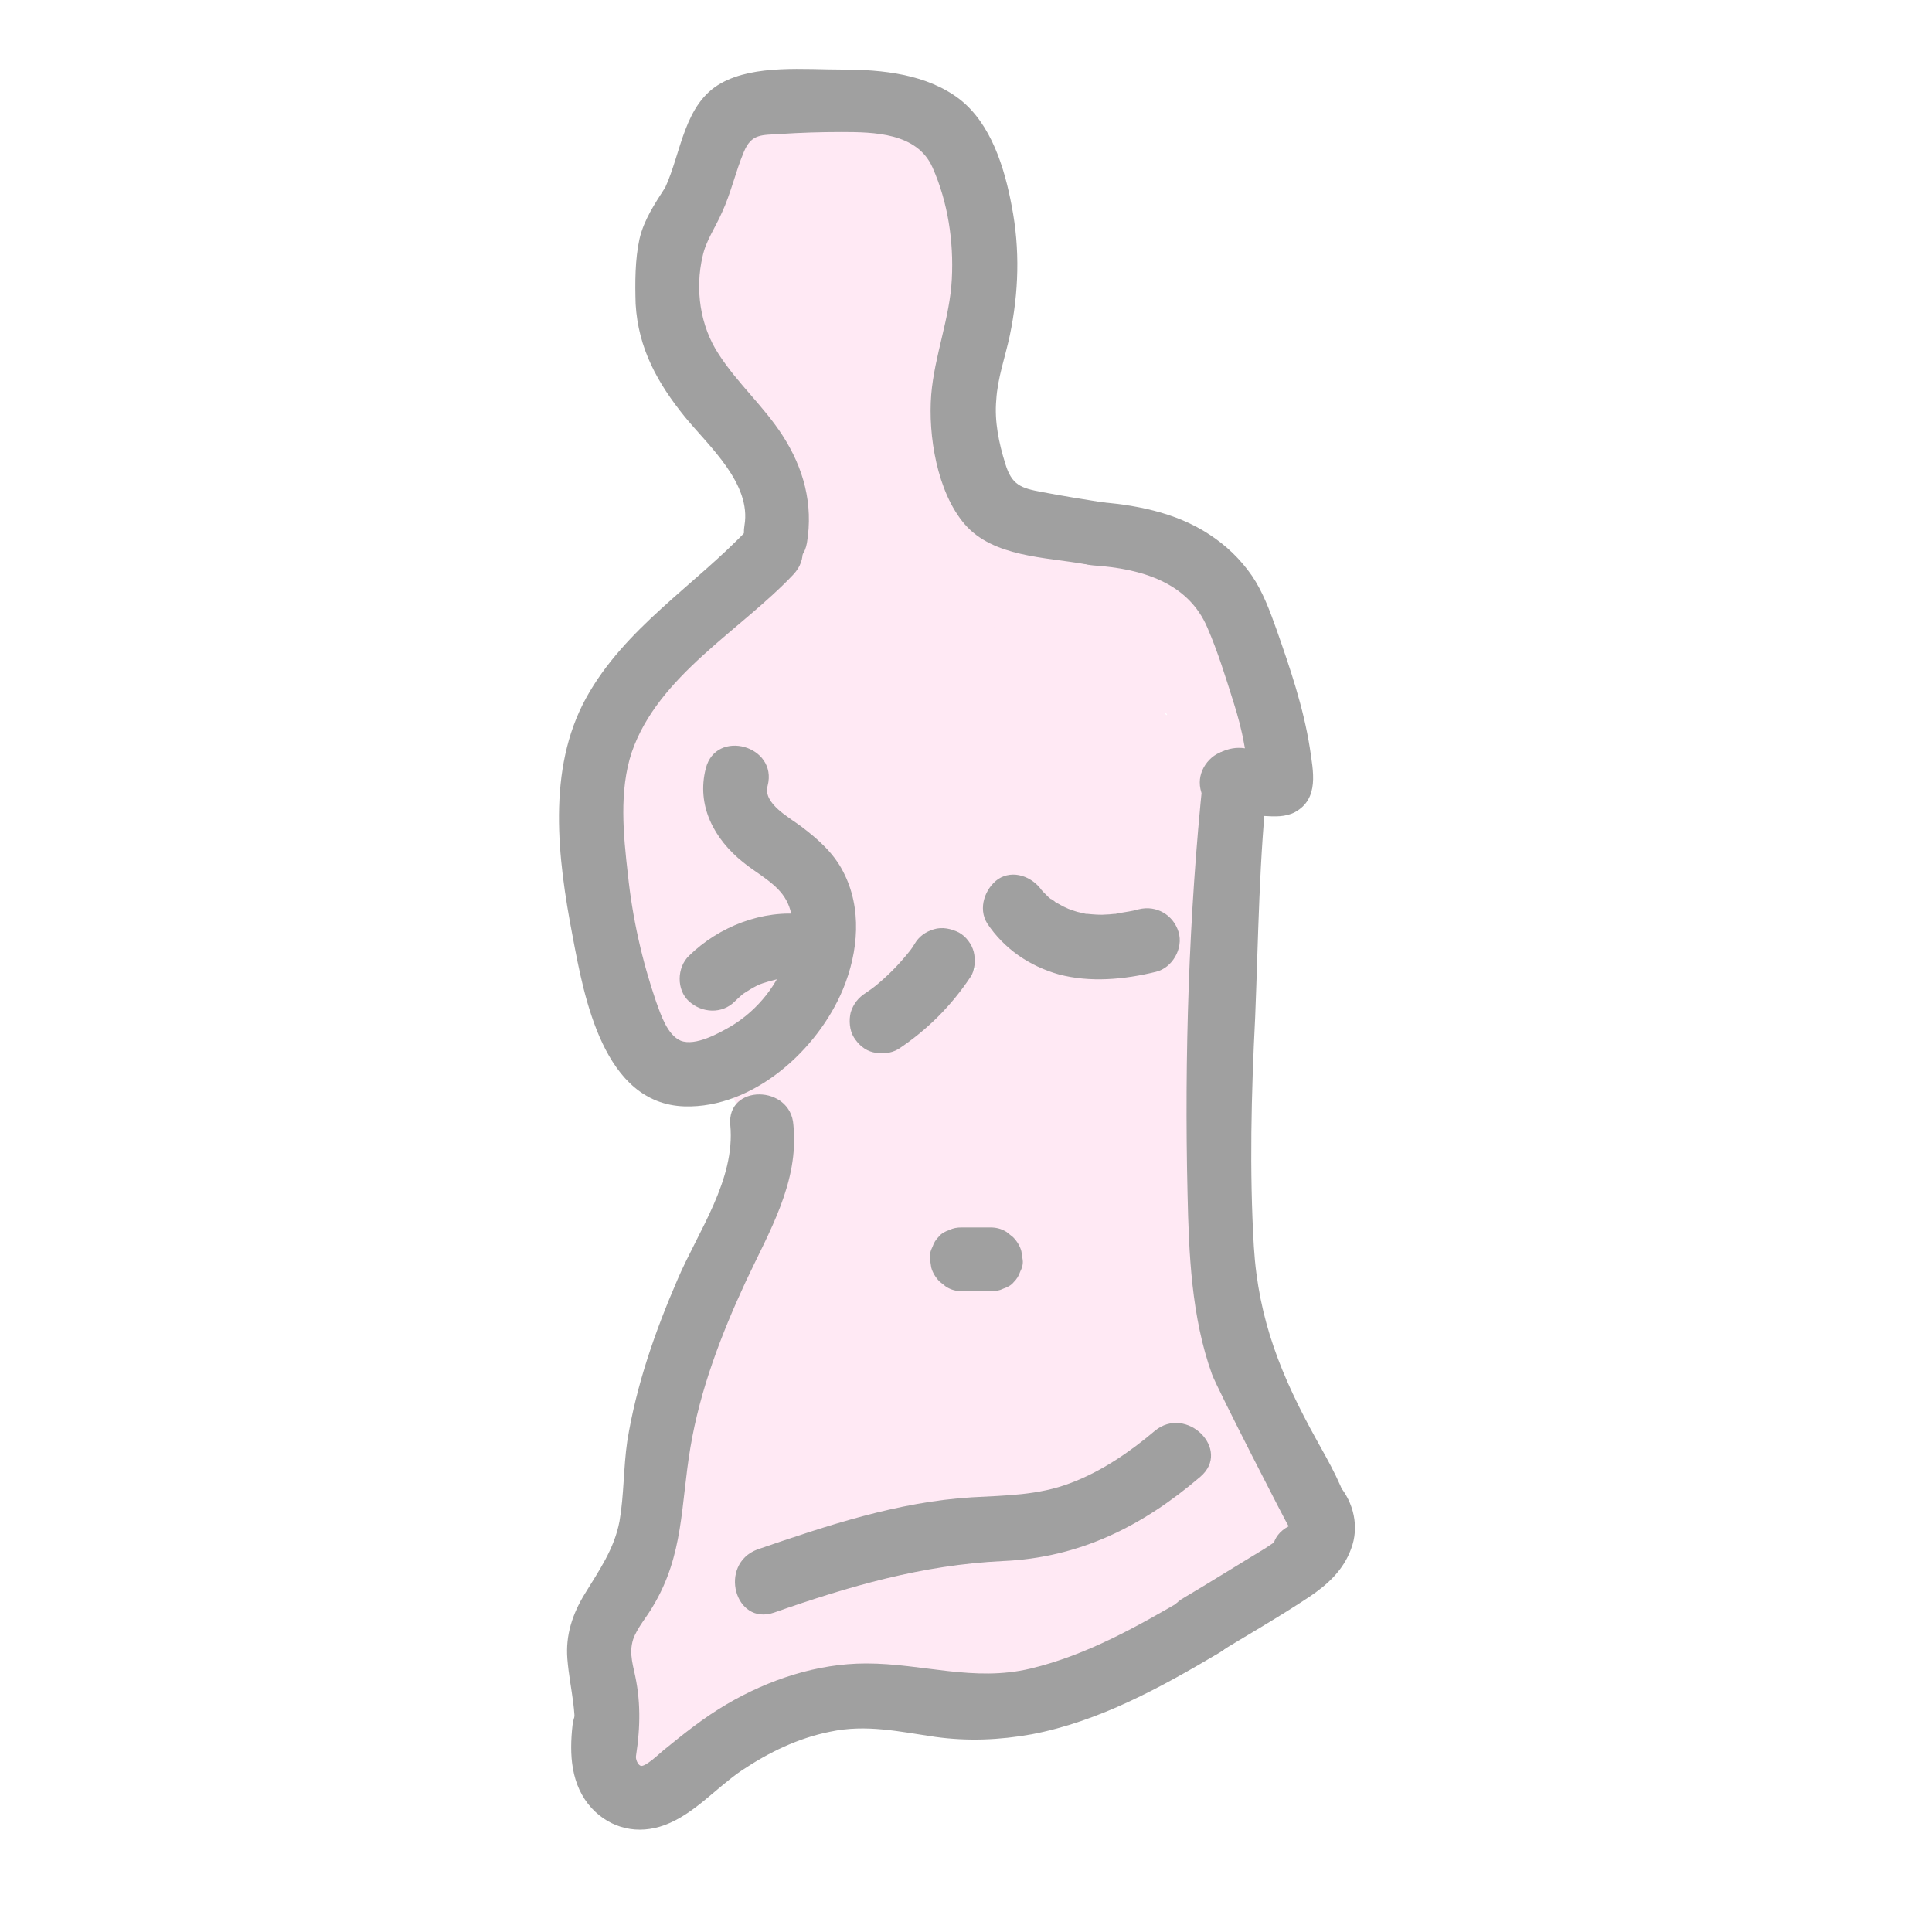
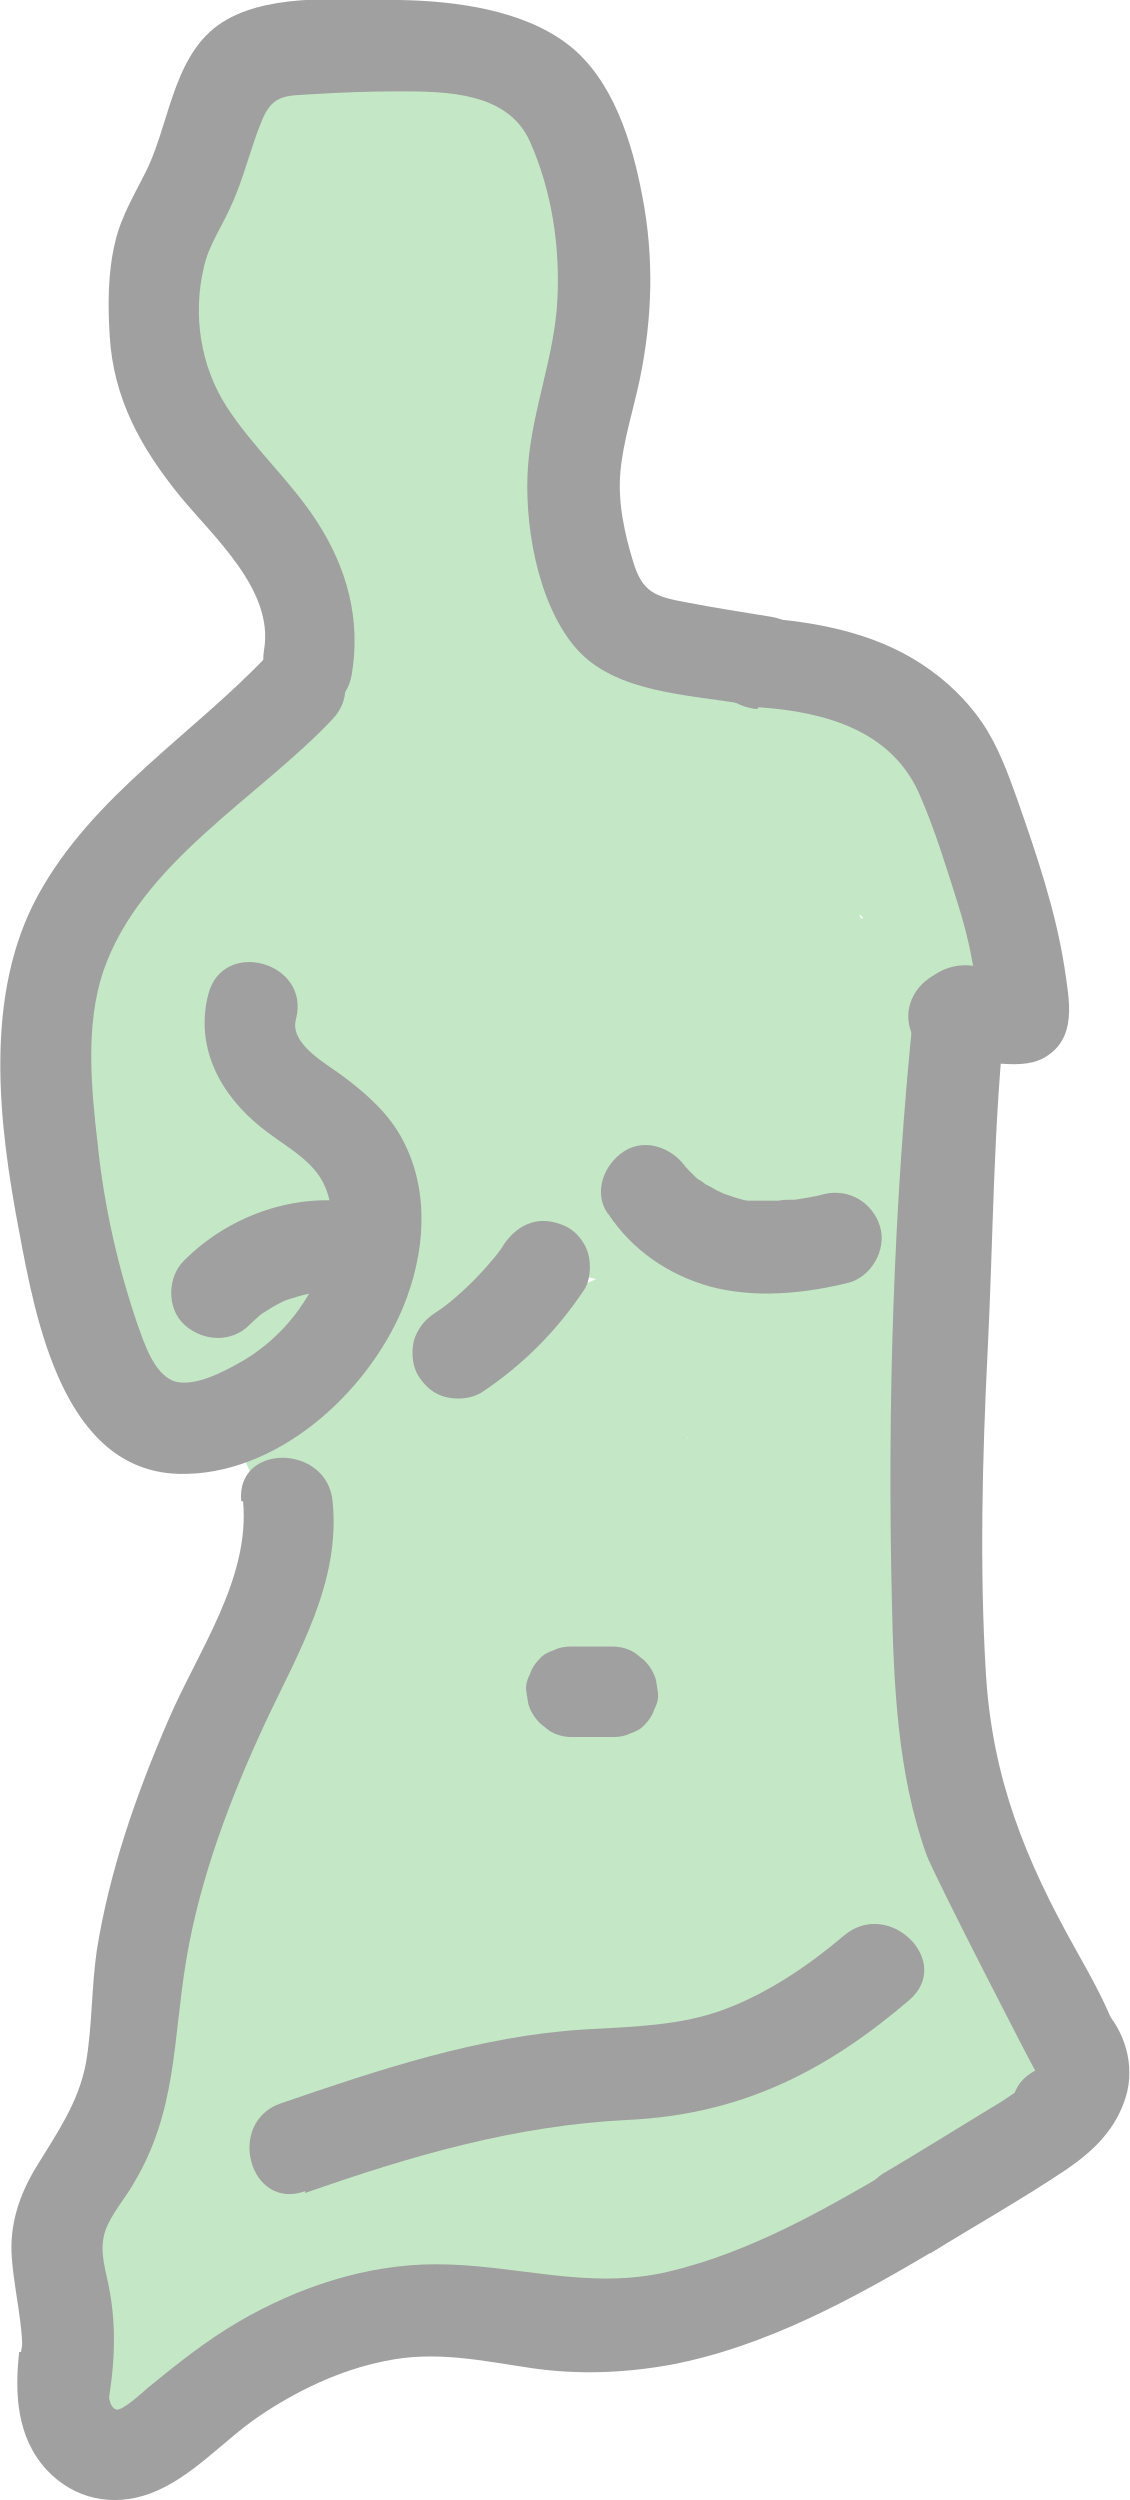
- <svg xmlns="http://www.w3.org/2000/svg" version="1.1" id="Layer_1" x="0px" y="0px" width="30px" height="30px" viewBox="0 0 30 30" style="enable-background:new 0 0 30 30;" xml:space="preserve">
-   <style type="text/css">
- 	.st0{fill:#FFE9F4;}
- 	.st1{fill:#A0A0A0;}
- </style>
+ <svg xmlns="http://www.w3.org/2000/svg" width="12.36" height="27.36" viewBox="0 0 12.36 27.36">
  <g id="Layer_3">
-     <path class="st0" d="M12.4,1.95c-0.45-0.09-0.87,0.13-1.09,0.54c-0.17,0.32-0.26,0.7-0.36,1.04c-0.1,0.34-0.19,0.69-0.25,1.04   c-0.04,0.23-0.06,0.45,0,0.68c0.05,0.21,0.16,0.39,0.29,0.56c0.16,0.21,0.54,0.18,0.71,0c0.2-0.22,0.17-0.49,0-0.71   c0.07,0.09-0.05-0.14-0.01-0.03c0-0.01-0.04-0.16-0.02-0.05c-0.03-0.14,0-0.2,0.03-0.34c0.05-0.26,0.12-0.53,0.19-0.79   s0.15-0.52,0.23-0.77c0.02-0.04,0.03-0.09,0.05-0.13c-0.03,0.09,0.04-0.07,0.05-0.09c-0.05,0.08,0.04-0.07-0.02,0.01   c0.05-0.03,0.05-0.03,0.01-0.01c-0.03,0.01-0.06,0.01-0.08,0c0.26,0.05,0.55-0.07,0.62-0.35C12.81,2.32,12.68,2.01,12.4,1.95   L12.4,1.95L12.4,1.95z" />
-     <path class="st0" d="M12.7,2.96C13.07,3,13.43,2.95,13.8,2.97c0.18,0.01,0.39,0.07,0.51,0.21c-0.05-0.06,0.04,0.08,0.03,0.06   c0.01,0.03,0.02,0.1,0.02,0.11c0.01,0.17,0,0.26-0.03,0.42c-0.06,0.34-0.15,0.68-0.24,1.02c-0.05,0.16-0.1,0.32-0.15,0.48   c-0.03,0.08-0.05,0.17-0.09,0.24c0.02-0.04-0.01,0.02-0.02,0.03c0.01-0.01,0.02-0.03,0.04-0.04c0.05-0.01-0.12,0.02-0.08,0.01   c-0.09,0.02-0.19,0.02-0.28,0.03c-0.19,0.02-0.38,0.03-0.56,0.04S12.56,5.6,12.38,5.6c-0.06,0-0.2-0.03-0.26-0.01l0.14,0.11   c0.11,0.13,0.16,0.16,0.13,0.08c-0.01-0.04-0.01-0.03,0,0.01l0-0.06c0-0.31-0.01-0.62,0.01-0.93c0.02-0.18,0.03-0.26,0.06-0.44   c0.03-0.17,0.08-0.33,0.13-0.5c0.08-0.24,0.25-0.57,0.42-0.76l-0.85-0.35c-0.04,0.5-0.12,1-0.23,1.49   c-0.12,0.54-0.27,1.05-0.02,1.57c0.16,0.32,0.71,0.33,0.86,0C13,5.34,13.13,4.83,13.3,4.33c0.13-0.38,0.31-0.73,0.62-1.01   l-0.84-0.49c-0.08,0.54-0.3,1.04-0.46,1.56c-0.15,0.51-0.39,1.39,0.18,1.72c0.24,0.14,0.53,0.04,0.68-0.18   c0.6-0.89,1.03-1.9,1.27-2.95l-0.98-0.13c-0.1,0.94-0.29,1.87-0.55,2.78c-0.07,0.26,0.09,0.54,0.35,0.62   c0.26,0.07,0.54-0.09,0.62-0.35c0.29-1,0.48-2.02,0.58-3.05c0.03-0.24-0.21-0.46-0.43-0.49c-0.23-0.03-0.49,0.11-0.55,0.36   c-0.22,0.98-0.61,1.88-1.17,2.71l0.68-0.18c0.08,0.04,0.12,0.1,0.14,0.18c0.01,0.04,0.01,0.03,0-0.04c0-0.05,0-0.1,0.01-0.15   c0.01-0.09,0.02-0.15,0.04-0.26c0.05-0.21,0.11-0.41,0.18-0.62c0.14-0.42,0.3-0.83,0.37-1.27c0.03-0.22-0.02-0.44-0.23-0.56   c-0.2-0.12-0.44-0.07-0.61,0.08c-0.39,0.34-0.63,0.8-0.82,1.28c-0.18,0.47-0.28,0.96-0.49,1.42h0.86c0.02,0.05-0.02-0.09-0.01-0.02   c-0.01-0.04,0-0.08,0-0.12c0-0.11,0.01-0.13,0.04-0.25c0.05-0.23,0.11-0.45,0.15-0.68c0.1-0.49,0.16-0.99,0.21-1.49   c0.04-0.42-0.58-0.68-0.85-0.35c-0.55,0.66-0.8,1.45-0.89,2.29c-0.04,0.38-0.05,0.77-0.02,1.15c0.03,0.27,0.13,0.53,0.38,0.66   c0.22,0.12,0.5,0.1,0.74,0.1c0.49,0,0.99-0.03,1.47-0.11c0.22-0.03,0.42-0.11,0.58-0.28c0.18-0.19,0.26-0.44,0.34-0.68   c0.14-0.43,0.26-0.86,0.36-1.3c0.09-0.43,0.18-0.9,0.03-1.32c-0.17-0.46-0.58-0.77-1.05-0.88c-0.51-0.12-1.03-0.01-1.54-0.07   c-0.27-0.03-0.5,0.25-0.5,0.5C12.2,2.75,12.43,2.93,12.7,2.96L12.7,2.96L12.7,2.96z" />
-     <path class="st0" d="M12.31,7.76c0.53,0.21,1.12,0.55,1.71,0.44c0.7-0.13,1.23-0.85,0.98-1.56c-0.17-0.47-0.59-0.79-1.1-0.72   c-0.44,0.07-0.93,0.48-0.87,0.98c0.08,0.68,0.14,1.49,0.48,2.1c0.34,0.6,0.97,0.88,1.59,1.09c0.57,0.19,1.17,0.3,1.76,0.45   c0.26,0.07,0.54,0.14,0.79,0.25c0.07,0.03,0.5,0.28,0.47,0.31c-0.03,0.03-0.06-0.15-0.05-0.13c0.02-0.09,0.02-0.09,0-0.02   c-0.04,0.12,0,0.07,0.1-0.15c0.1-0.1,0.22-0.13,0.34-0.11l-0.13-0.03c-0.13-0.05-0.28-0.08-0.41-0.13   c-0.56-0.2-1.08-0.53-1.58-0.85c-0.51-0.33-1.01-0.69-1.5-1.04c-0.42-0.3-0.76-0.61-0.9-1.11c-0.28-1-1.6-0.89-1.93,0   c-0.22,0.61-0.46,1.22-0.82,1.77c-0.3,0.46-0.72,0.86-1.04,1.32c-0.37,0.54-0.57,1.17-0.57,1.83c0,0.66,0.22,1.3,0.2,1.97   c-0.02,0.54,0.47,1,1,1c0.56,0,0.98-0.46,1-1c0.02-0.62-0.16-1.21-0.19-1.83c-0.03-0.48,0.14-0.79,0.44-1.15   c0.4-0.49,0.81-0.95,1.11-1.51c0.32-0.59,0.56-1.24,0.79-1.87h-1.93c0.44,1.6,2,2.51,3.32,3.35c1.08,0.7,3.14,2,4.25,0.73   c0.52-0.6,0.55-1.5,0.12-2.16c-0.43-0.65-1.16-0.99-1.88-1.22c-0.69-0.23-1.42-0.33-2.11-0.54c-0.15-0.05-0.45-0.12-0.53-0.22   c-0.09-0.12-0.1-0.43-0.13-0.58c-0.03-0.17-0.06-0.33-0.08-0.5l-1.96,0.27l0.03,0.09V6.72l-0.02,0.09l0.26-0.44l0.05-0.02l0.5-0.14   c-0.26,0.02-0.77-0.28-1.05-0.39c-0.5-0.2-1.1,0.22-1.23,0.7C11.45,7.09,11.8,7.56,12.31,7.76L12.31,7.76L12.31,7.76z" />
-     <path class="st0" d="M9.53,13.56c0.05,0.39,0.1,0.78,0.21,1.16c0.05,0.16,0.1,0.31,0.16,0.47c0.05,0.12,0.1,0.25,0.15,0.37   c0.06,0.14,0.07,0.17,0.04,0.09v-0.53l-0.01,0.07l0.7-0.7l-0.04,0.01l0.77,0.1l-0.04-0.03l0.46,1.13l0.01-0.03l-0.7,0.7   c1.11-0.22,1.52-1.3,1.79-2.26c0.23-0.83,0.45-1.75,0.99-2.42c0.08-0.1,0.24-0.24,0.33-0.34c0.07-0.08,0.11-0.03,0.05-0.06   c-0.13-0.04-0.18-0.04-0.16,0.02c0.01,0.05,0.05,0.07,0.12,0.08c0.14,0.15,0.39,0.26,0.55,0.38c0.17,0.12,0.33,0.24,0.49,0.37   c0.76,0.6,1.45,1.27,2.09,1.98l-0.26-0.97c-0.06,0.26-0.09,0.53-0.19,0.78l0.26-0.44l0.05-0.03l0.5-0.14c0,0,0.08,0.02,0.09,0.03   c-0.04-0.06-0.21-0.13-0.28-0.17c-0.15-0.09-0.29-0.19-0.44-0.29c-0.29-0.2-0.57-0.41-0.84-0.63c-0.58-0.49-1.12-1.03-1.61-1.61   c-0.53-0.63-1.43-0.19-1.67,0.44c-0.54,1.42-0.87,2.88-1.04,4.38c-0.04,0.39,0.34,0.9,0.73,0.96c0.53,0.09,0.97-0.02,1.36-0.41   c0.21-0.21,0.43-0.54,0.54-0.67c0.09-0.11,0.18-0.22,0.28-0.31c-0.11,0.09,0.23-0.06,0.07-0.04c-0.08,0.01,0.12,0.03,0.17,0.05   c0.11,0.04,0.14,0.06,0.25,0.12c0.26,0.14,0.39,0.24,0.59,0.44c0.23,0.23,0.31,0.45,0.55,0.7c0.37,0.39,0.98,0.46,1.45,0.19   c0.45-0.27,0.58-0.73,0.64-1.21c0.06-0.54-0.5-1-1-1c-0.59,0-0.94,0.46-1,1l0.15-0.36l0.44-0.26l-0.09,0.03h0.53l-0.09-0.02   l0.44,0.26c0.19,0.17-0.06-0.09-0.11-0.15c-0.11-0.15-0.22-0.29-0.34-0.43c-0.16-0.18-0.33-0.33-0.51-0.48   c-0.51-0.4-1.09-0.74-1.74-0.84c-0.67-0.1-1.28,0.11-1.78,0.56c-0.17,0.15-0.32,0.33-0.46,0.51c0.16-0.2-0.33,0.43-0.2,0.26   c-0.04,0.06-0.09,0.11-0.14,0.17c-0.12,0.11-0.09,0.11,0.09-0.01h0.53l-0.1-0.02l0.73,0.96c0.15-1.32,0.49-2.62,0.97-3.85   l-1.67,0.44c0.86,1.01,1.86,1.89,2.96,2.63c0.63,0.42,1.37,0.9,2.13,0.45c0.36-0.22,0.52-0.61,0.61-1.01   c0.05-0.22,0.13-0.48,0.13-0.71c0-0.33-0.18-0.57-0.38-0.81c-0.88-1-1.92-1.88-3.01-2.64c-0.7-0.49-1.45-0.9-2.29-0.46   c-0.58,0.31-1.06,0.87-1.41,1.42c-0.41,0.64-0.67,1.39-0.88,2.12c-0.1,0.35-0.18,0.7-0.29,1.04c-0.03,0.11-0.09,0.25-0.14,0.32   c0.04-0.06-0.07,0.07-0.07,0.06c0.07-0.04,0.1-0.05-0.04-0.02c-0.32,0.06-0.64,0.38-0.7,0.7L10,15.17   c-0.09,0.47,0.07,0.86,0.46,1.13c0.25,0.17,0.57,0.19,0.85,0.11c0.32-0.09,0.63-0.36,0.7-0.7c0.15-0.73-0.39-1.43-0.48-2.16   c-0.06-0.54-0.41-1-1-1C10.04,12.56,9.46,13.02,9.53,13.56L9.53,13.56L9.53,13.56z" />
-     <path class="st0" d="M12.03,17.62c1.3,0.29,2.5-0.09,3.68-0.63c0.06-0.03,0.57-0.24,0.57-0.27c0.01,0.18-0.39-0.14-0.07,0.05   c0.07,0.04,0.15,0.07,0.22,0.11c0.33,0.17,0.61,0.33,0.64,0.62c0.05,0.52-0.19,1.11-0.25,1.62c-0.08,0.59-0.1,1.17-0.07,1.77   c0.03,0.63,0.11,1.25,0.22,1.87c0,0.02,0.08,0.56,0.09,0.56c0,0,0.28-0.25,0.17-0.16c-0.06,0.05-0.02-0.04,0.06,0.03   c0.1,0.08-0.11-0.08-0.09-0.05c-0.11-0.14-0.17-0.3-0.22-0.47c-0.16-0.56-0.15-1.17-0.09-1.74c0.12-1.12,0.51-2.19,0.75-3.29   c0.11-0.52,0.23-1.06,0.06-1.59c-0.24-0.71-0.96-1.07-1.68-0.89c-0.58,0.14-0.94,0.62-1.38,0.98c-0.37,0.3-0.87,0.23-1.32,0.36   c-0.63,0.19-1.17,0.64-1.35,1.29c-0.18,0.63-0.23,1.34-0.34,1.99c-0.24,1.41-0.5,2.81-0.78,4.21c-0.1,0.53,0.15,1.08,0.7,1.23   c0.49,0.14,1.12-0.17,1.23-0.7c0.36-1.81,0.69-3.63,0.99-5.45c0.03-0.2,0.09-0.42,0.1-0.62l0.03-0.12l-0.09,0.14   c0,0.04-0.01-0.03,0.07-0.04c0.19-0.02,0.65-0.09,0.93-0.16c0.46-0.11,0.85-0.36,1.2-0.67c0.21-0.18,0.41-0.49,0.68-0.52h-0.53   l-0.35-0.4L15.8,16.6c0,0-0.01,0.18,0.01,0.04c-0.03,0.23-0.09,0.47-0.15,0.7c-0.11,0.46-0.23,0.92-0.35,1.38   c-0.23,0.9-0.43,1.83-0.46,2.76c-0.02,0.89,0.1,1.92,0.61,2.67c0.49,0.74,1.39,1.2,2.28,0.95c0.92-0.26,1.39-1.11,1.29-2.04   c-0.1-0.92-0.3-1.8-0.3-2.74c0-0.42,0.02-0.84,0.1-1.25c0.09-0.47,0.22-0.94,0.24-1.43c0.03-0.95-0.47-1.7-1.22-2.23   c-0.34-0.24-0.75-0.45-1.15-0.58c-0.58-0.19-1.07-0.01-1.59,0.24c-0.77,0.37-1.67,0.83-2.55,0.63c-0.53-0.12-1.08,0.16-1.23,0.7   C11.2,16.89,11.51,17.5,12.03,17.62L12.03,17.62L12.03,17.62z" />
-     <path class="st0" d="M11.39,20.07c-0.65,2.09-1.31,4.18-1.96,6.27c-0.23,0.74,0.52,1.42,1.23,1.23c0.33-0.09,0.6-0.25,0.85-0.48   c0.38-0.36,0.39-1.06,0-1.41c-0.41-0.38-1.01-0.38-1.41,0c0.04-0.04,0.24-0.09,0.04-0.03l1.23,1.23c0.66-2.09,1.31-4.18,1.96-6.27   c0.16-0.5-0.18-1.11-0.7-1.23C12.07,19.25,11.55,19.53,11.39,20.07L11.39,20.07L11.39,20.07z" />
-     <path class="st0" d="M11.88,26.83c0.83-0.22,1.61-0.6,2.42-0.86c0.34-0.11,0.69-0.21,1.04-0.24c0.19-0.01,0.4-0.02,0.59,0.01   c-0.06-0.01,0.15,0.03,0.12,0.03c0.06,0.01,0.13,0.03,0.19,0.05c0.13,0.05,0.09,0.02-0.12-0.09l-0.29-0.71l0.01,0.07l0.29-0.71   l-0.06,0.07l0.44-0.26c-0.65,0.17-1.36,0.2-2.02,0.29l0.53,1.93c0.68-0.26,1.37-0.49,2.06-0.69c0.65-0.19,1.34-0.29,1.97-0.54   c0.85-0.34,1.27-1.14,1.09-2.04c-0.14-0.68-0.59-1.27-1.02-1.8c-0.88-1.08-1.92-2.03-2.96-2.95c-0.56-0.5-1.23-1.32-2.07-1.11   c-0.89,0.22-1.01,1.18-1.19,1.94c-0.39,1.64-0.64,3.32-0.76,5c-0.05,0.72,0.9,1.29,1.5,0.86c0.94-0.67,1.41-1.88,1.85-2.92   c0.23-0.54,0.44-1.09,0.57-1.67c0.15-0.68,0.08-1.68-0.8-1.81c-0.7-0.1-1.18,0.27-1.27,0.96c-0.2,1.57-0.22,3.15-0.07,4.72   c0.05,0.54,0.42,1,1,1c0.5,0,1.05-0.46,1-1c-0.15-1.57-0.12-3.15,0.07-4.72l-1.27,0.96l0.07,0.01l-0.44-0.26l0.05,0.05l-0.26-0.44   c-0.01-0.02,0-0.12,0.01-0.15c-0.04,0.06-0.04,0.2-0.06,0.27c-0.05,0.2-0.1,0.4-0.17,0.59c-0.11,0.33-0.24,0.65-0.39,0.97   c-0.16,0.33-0.32,0.66-0.49,0.99c-0.09,0.17-0.17,0.33-0.27,0.49c-0.06,0.09-0.12,0.19-0.16,0.21l1.5,0.86   c0.06-0.93,0.17-1.85,0.33-2.76c0.08-0.45,0.17-0.9,0.27-1.35c0.05-0.24,0.11-0.47,0.17-0.71c0.03-0.12,0.06-0.23,0.09-0.35   l0.04-0.14c0.07-0.22,0.04-0.19-0.09,0.08l-0.44,0.26l0.1-0.03h-0.53c-0.15-0.12-0.17-0.13-0.08-0.05   c0.04,0.03,0.07,0.06,0.11,0.09c0.09,0.08,0.18,0.15,0.26,0.23c0.18,0.16,0.35,0.31,0.53,0.47c0.37,0.33,0.73,0.66,1.09,1   c0.64,0.62,1.32,1.25,1.84,1.98c0.12,0.17,0.24,0.36,0.34,0.55c-0.04-0.09,0.06,0.14,0.02,0.06c0-0.06,0-0.03,0,0.09l0.05-0.2   c0.05-0.09,0.23-0.12,0.12-0.12c-0.09,0-0.19,0.05-0.27,0.07c-0.23,0.06-0.47,0.11-0.7,0.18c-0.98,0.26-1.95,0.57-2.9,0.93   c-0.51,0.19-0.85,0.68-0.7,1.23c0.16,0.58,0.69,0.77,1.23,0.7c0.42-0.06,0.84-0.11,1.26-0.17c0.47-0.06,0.92-0.07,1.27-0.44   c0.46-0.48,0.34-1.24-0.17-1.62C17,23.88,16.47,23.79,16,23.74c-1.66-0.18-3.1,0.75-4.65,1.16C10.11,25.24,10.64,27.17,11.88,26.83   L11.88,26.83L11.88,26.83z" />
+     <path d="m3.72.91c-.45-.09-.87.13-1.09.54-.17.32-.26.7-.36,1.04s-.19.69-.25,1.04c-.04.23-.06.45,0,.68.05.21.16.39.29.56.16.21.54.18.71,0,.2-.22.17-.49,0-.71.07.09-.05-.14-.01-.03,0,0-.04-.16-.02-.05-.03-.14,0-.2.03-.34.05-.26.12-.53.19-.79s.15-.52.23-.77c.02-.04.03-.09.05-.13-.03.09.04-.07.05-.09-.05.08.04-.07-.02.01.05-.03.05-.03,0,0-.03,0-.06,0-.08,0,.26.05.55-.07.62-.35.06-.25-.07-.56-.35-.62h0Z" fill="#c4e8c6" />
+     <path d="m4.02,1.91c.37.04.74-.01,1.11.01.18.01.39.07.51.21-.05-.06.04.08.03.06.01.03.02.1.02.11.01.17,0,.26-.03.42-.06.34-.15.68-.24,1.02-.05.16-.1.32-.15.48-.03.08-.05.17-.09.24.02-.04,0,.02-.02.03.01-.01.02-.03.04-.04.05-.01-.12.02-.08.01-.09.02-.19.02-.28.03-.19.02-.38.03-.56.04s-.38,0-.57,0c-.06,0-.2-.03-.26,0l.14.11c.11.13.16.16.13.08,0-.04,0-.03,0,.01v-.06c0-.31-.02-.62,0-.93.02-.18.03-.26.06-.44.03-.17.08-.33.13-.5.08-.24.25-.57.42-.76l-.85-.35c-.04.5-.12,1-.23,1.49-.12.54-.27,1.05-.02,1.57.16.32.71.33.86,0,.22-.48.35-.99.53-1.49.13-.38.31-.73.62-1.01l-.84-.49c-.08.54-.3,1.04-.46,1.56s-.39,1.39.18,1.72c.24.14.53.04.68-.18.6-.89,1.03-1.9,1.27-2.95l-.98-.13c-.1.94-.29,1.87-.55,2.78-.07.26.09.54.35.62s.54-.09.62-.35c.29-1,.48-2.02.58-3.05.03-.24-.21-.46-.43-.49s-.49.11-.55.36c-.22.98-.61,1.88-1.17,2.71l.68-.18c.08.04.12.1.14.18,0,.04,0,.03,0-.04,0-.05,0-.1,0-.15,0-.09.02-.15.04-.26.05-.21.11-.41.18-.62.14-.42.3-.83.37-1.27.03-.22-.02-.44-.23-.56s-.44-.07-.61.08c-.39.34-.63.8-.82,1.28s-.28.96-.49,1.42h.86s-.02-.09-.01-.02c0-.04,0-.08,0-.12,0-.11.01-.13.04-.25.05-.23.11-.45.15-.68.1-.49.16-.99.21-1.49.04-.42-.58-.68-.85-.35-.55.66-.8,1.45-.89,2.29-.04.38-.05.77-.02,1.15.03.27.13.53.38.66.22.12.5.1.74.1.49,0,.99-.03,1.47-.11.22-.03.42-.11.58-.28.18-.19.26-.44.34-.68.14-.43.26-.86.36-1.3s.18-.9.03-1.32c-.17-.46-.58-.77-1.05-.88-.51-.12-1.03-.01-1.54-.07-.27-.03-.5.25-.5.5,0,.3.23.47.5.5h0Z" fill="#c4e8c6" />
+     <path d="m3.63,6.71c.53.21,1.12.55,1.71.44.7-.13,1.23-.85.98-1.56-.17-.47-.59-.79-1.1-.72-.44.07-.93.48-.87.98.08.68.14,1.49.48,2.1s.97.88,1.59,1.09c.57.19,1.17.3,1.76.45.26.07.54.14.79.25.07.03.5.28.47.31-.03.03-.06-.15-.05-.13.02-.09.02-.09,0-.02-.04.12,0,.07.1-.15.1-.1.22-.13.34-.11l-.13-.03c-.13-.05-.28-.08-.41-.13-.56-.2-1.08-.53-1.58-.85s-1.01-.69-1.5-1.04c-.42-.3-.76-.61-.9-1.11-.28-1-1.6-.89-1.93,0-.22.61-.46,1.22-.82,1.77-.3.46-.72.86-1.04,1.32-.37.54-.57,1.17-.57,1.83s.22,1.3.2,1.97c-.02.54.47,1,1,1,.56,0,.98-.46,1-1,.02-.62-.16-1.21-.19-1.83-.03-.48.14-.79.44-1.16.4-.49.81-.95,1.11-1.51.32-.59.56-1.24.79-1.87h-1.93c.44,1.6,2,2.51,3.32,3.35,1.08.7,3.14,2,4.25.73.52-.6.55-1.5.12-2.16s-1.16-.99-1.88-1.22-1.42-.33-2.11-.54c-.15-.05-.45-.12-.53-.22-.09-.12-.1-.43-.13-.58-.03-.17-.06-.33-.08-.5l-1.96.27.03.09v-.53l-.02.09.26-.44.05-.02.5-.14c-.26.02-.77-.28-1.05-.39-.5-.2-1.1.22-1.23.7-.16.57.19,1.03.7,1.23h0Z" fill="#c4e8c6" />
+     <path d="m.85,12.51c.05.39.1.78.21,1.16.05.16.1.31.16.47.05.12.1.25.15.37.06.14.07.17.04.09v-.53.07c.22-.23.45-.47.68-.7h-.04c.26.05.51.08.77.11l-.04-.03.46,1.13v-.03c-.23.23-.46.47-.69.7,1.11-.22,1.52-1.3,1.79-2.26.23-.83.45-1.75.99-2.42.08-.1.24-.24.33-.34.07-.08.11-.03.05-.06-.13-.04-.18-.04-.16.02.01.05.05.07.12.08.14.15.39.26.55.38s.33.24.49.37c.76.6,1.45,1.27,2.09,1.98l-.26-.97c-.06.26-.09.53-.19.78l.26-.44.05-.03.5-.14s.08.02.09.03c-.04-.06-.21-.13-.28-.17-.15-.09-.29-.19-.44-.29-.29-.2-.57-.41-.84-.63-.58-.49-1.12-1.03-1.61-1.61-.53-.63-1.43-.19-1.67.44-.54,1.42-.87,2.88-1.04,4.38-.04.39.34.9.73.96.53.09.97-.02,1.36-.41.21-.21.43-.54.54-.67.09-.11.18-.22.28-.31-.11.09.23-.06.07-.04-.08,0,.12.03.17.05.11.04.14.06.25.12.26.14.39.24.59.44.23.23.31.45.55.7.37.39.98.46,1.45.19s.58-.73.64-1.21c.06-.54-.5-1-1-1-.59,0-.94.46-1,1l.15-.36.44-.26-.09.03h.53l-.09-.02.44.26c.19.17-.06-.09-.11-.15-.11-.15-.22-.29-.34-.43-.16-.18-.33-.33-.51-.48-.51-.4-1.09-.74-1.74-.84s-1.28.11-1.78.56c-.17.15-.32.33-.46.51.16-.2-.33.43-.2.26-.04.06-.09.11-.14.17-.12.11-.09.11.09,0h.53l-.1-.02.73.96c.15-1.32.49-2.62.97-3.85l-1.67.44c.86,1.01,1.86,1.89,2.96,2.63.63.42,1.37.9,2.13.45.36-.22.52-.61.61-1.01.05-.22.13-.48.13-.71,0-.33-.18-.57-.38-.81-.88-1-1.92-1.88-3.01-2.64-.7-.49-1.45-.9-2.29-.46-.58.31-1.06.87-1.41,1.42-.41.64-.67,1.39-.88,2.12-.1.35-.18.7-.29,1.04-.03.11-.09.25-.14.32.04-.06-.07.07-.07.06.07-.04.1-.05-.04-.02-.32.06-.64.38-.7.7v.03c-.1.47.06.86.45,1.13.25.17.57.19.85.11.32-.09.63-.36.7-.7.15-.73-.39-1.43-.48-2.16-.07-.54-.41-1-1-1-.49,0-1.07.46-1,1h0Z" fill="#c4e8c6" />
+     <path d="m3.35,16.58c1.3.29,2.5-.09,3.68-.63.06-.03.57-.24.57-.27.01.18-.39-.14-.07.05.07.04.15.07.22.11.33.17.61.33.64.62.05.52-.19,1.11-.25,1.62-.08.59-.1,1.17-.07,1.77.03.63.11,1.25.22,1.87,0,.02.08.56.09.56,0,0,.28-.25.17-.16-.06.05-.02-.04.06.03.1.08-.11-.08-.09-.05-.11-.14-.17-.3-.22-.47-.16-.56-.15-1.17-.09-1.74.12-1.12.51-2.19.75-3.29.11-.52.23-1.06.06-1.59-.24-.71-.96-1.07-1.68-.89-.58.14-.94.62-1.38.98-.37.3-.87.23-1.32.37-.63.19-1.17.64-1.35,1.29s-.23,1.34-.34,1.99c-.24,1.41-.5,2.81-.78,4.21-.1.53.15,1.08.7,1.23.49.14,1.12-.17,1.23-.7.36-1.81.69-3.63.99-5.45.03-.2.09-.42.1-.62l.03-.12-.09.14s-.01-.03.07-.04c.19-.02.65-.09.93-.16.46-.11.85-.36,1.2-.67.21-.18.41-.49.68-.52h-.53l-.35-.4v-.07s-.02.18,0,.04c-.03.23-.09.47-.15.7-.11.46-.23.92-.35,1.38-.23.9-.43,1.83-.46,2.76s.1,1.92.61,2.67,1.39,1.2,2.28.95,1.39-1.11,1.29-2.04-.3-1.8-.3-2.74c0-.42.02-.84.1-1.25.09-.47.22-.94.24-1.43.03-.95-.47-1.7-1.22-2.24-.34-.24-.75-.45-1.15-.58-.58-.19-1.07,0-1.59.24-.77.37-1.67.83-2.55.63-.53-.12-1.08.16-1.23.7-.14.5.17,1.11.7,1.23h0Z" fill="#c4e8c6" />
+     <path d="m2.71,19.02c-.65,2.09-1.31,4.18-1.96,6.27-.23.74.52,1.42,1.23,1.23.33-.09.6-.25.85-.48.38-.36.39-1.06,0-1.41-.41-.38-1.01-.38-1.41,0,.04-.04.24-.09.04-.03l1.23,1.23c.66-2.09,1.31-4.18,1.96-6.27.16-.5-.18-1.11-.7-1.23-.54-.12-1.06.16-1.23.7h0Z" fill="#c4e8c6" />
+     <path d="m3.21,25.79c.83-.22,1.61-.6,2.42-.86.34-.11.69-.21,1.04-.24.19-.01.4-.02.59,0-.06,0,.15.03.12.03.06.01.13.03.19.05.13.05.09.02-.12-.09l-.29-.71v.07c.11-.24.2-.47.3-.71l-.06.07.44-.26c-.65.17-1.36.2-2.02.29l.53,1.93c.68-.26,1.37-.49,2.06-.69.65-.19,1.34-.29,1.97-.54.85-.34,1.27-1.14,1.09-2.04-.14-.68-.59-1.27-1.02-1.8-.88-1.08-1.92-2.03-2.96-2.95-.56-.5-1.23-1.32-2.07-1.11-.88.22-1.01,1.18-1.19,1.94-.39,1.64-.64,3.32-.76,5-.05.72.9,1.29,1.5.86.94-.67,1.41-1.88,1.85-2.92.23-.54.44-1.09.57-1.67.15-.68.08-1.68-.8-1.81-.7-.1-1.18.27-1.27.96-.2,1.57-.22,3.15-.07,4.72.05.54.42,1,1,1,.5,0,1.05-.46,1-1-.15-1.57-.12-3.15.07-4.72l-1.27.96h.07c-.15-.08-.29-.16-.44-.25l.05.05-.26-.44s0-.12.01-.15c-.04.06-.04.2-.06.27-.05.2-.1.4-.17.59-.11.33-.24.65-.39.97-.16.33-.32.66-.49.99-.09.17-.17.33-.27.49-.06.09-.12.19-.16.21l1.5.86c.06-.93.17-1.85.33-2.76.08-.45.17-.9.27-1.35.05-.24.11-.47.17-.71.03-.12.06-.23.09-.35l.04-.14c.07-.22.04-.19-.09.08l-.44.26.1-.03h-.53c-.15-.12-.17-.13-.08-.05.04.03.07.06.11.09.09.08.18.15.26.23.18.16.35.31.53.47.37.33.73.66,1.09,1,.64.62,1.32,1.25,1.84,1.98.12.17.24.36.34.55-.04-.09.06.14.02.06,0-.06,0-.03,0,.09l.05-.2c.05-.09.23-.12.12-.12-.09,0-.19.05-.27.07-.23.06-.47.11-.7.18-.98.26-1.95.57-2.9.93-.51.19-.85.68-.7,1.23s.69.77,1.23.7c.42-.06.84-.11,1.26-.17.47-.06.92-.07,1.27-.44.46-.48.34-1.24-.17-1.62-.38-.29-.91-.38-1.38-.43-1.66-.18-3.1.75-4.65,1.16-1.24.33-.71,2.26.53,1.93h0Z" fill="#c4e8c6" />
  </g>
-   <g id="Layer_2_00000131325576445554750380000010452441802445807271_">
-     <path class="st1" d="M12.53,8.43c0.1-0.6-0.05-1.16-0.38-1.67c-0.29-0.45-0.7-0.81-0.99-1.26c-0.29-0.44-0.37-1.01-0.25-1.52   c0.05-0.24,0.2-0.45,0.3-0.68c0.14-0.3,0.21-0.63,0.34-0.94c0.12-0.29,0.28-0.26,0.57-0.28c0.31-0.02,0.62-0.03,0.94-0.03   c0.51,0,1.18,0.01,1.42,0.55c0.24,0.54,0.33,1.15,0.3,1.73c-0.03,0.61-0.27,1.19-0.32,1.8c-0.05,0.63,0.09,1.51,0.52,2.01   c0.44,0.51,1.25,0.51,1.87,0.62c0.63,0.1,0.9-0.86,0.27-0.96c-0.31-0.05-0.63-0.1-0.94-0.16c-0.33-0.06-0.47-0.11-0.57-0.44   c-0.1-0.32-0.17-0.66-0.14-0.99c0.02-0.34,0.14-0.67,0.21-1c0.14-0.67,0.16-1.34,0.03-2.01c-0.11-0.59-0.32-1.28-0.81-1.66   c-0.51-0.39-1.2-0.46-1.82-0.46c-0.58,0-1.36-0.08-1.88,0.21c-0.58,0.32-0.62,1.08-0.87,1.62C10.17,3.16,10,3.41,9.93,3.71   C9.86,4.03,9.86,4.39,9.87,4.72c0.04,0.69,0.34,1.23,0.77,1.76c0.37,0.45,1.03,1.03,0.92,1.68C11.45,8.79,12.42,9.06,12.53,8.43   L12.53,8.43L12.53,8.43z" />
-     <path class="st1" d="M16.98,8.78c0.74,0.05,1.47,0.26,1.77,0.97c0.16,0.37,0.28,0.76,0.4,1.14c0.07,0.22,0.13,0.44,0.17,0.67   c0.02,0.11,0.04,0.21,0.06,0.32c0,0.03,0.01,0.05,0.01,0.08c0,0.04,0.01,0.07,0.01,0.11c0,0.06,0.01,0.05,0.01-0.04l0.23-0.3   l-0.03,0.01l0.25-0.07c-0.24,0.01-0.49-0.01-0.73-0.02c-0.27-0.01-0.5,0.24-0.5,0.5c0,0.28,0.23,0.49,0.5,0.5   c0.16,0.01,0.33,0.01,0.49,0.02c0.17,0.01,0.34,0.02,0.49-0.06c0.38-0.21,0.28-0.64,0.23-0.99c-0.1-0.64-0.31-1.25-0.52-1.85   c-0.1-0.28-0.21-0.58-0.38-0.83c-0.18-0.26-0.4-0.47-0.66-0.64c-0.53-0.35-1.18-0.47-1.8-0.51c-0.27-0.02-0.5,0.24-0.5,0.5   C16.48,8.57,16.71,8.76,16.98,8.78L16.98,8.78L16.98,8.78z" />
-     <path class="st1" d="M18.68,12.09c-0.22,2.11-0.29,4.32-0.24,6.44c0.02,0.94,0.06,1.92,0.38,2.81c0.08,0.22,1.18,2.36,1.19,2.36   c-0.57,0.3-0.07,1.16,0.5,0.86c0.94-0.49,0.3-1.54-0.06-2.19c-0.55-0.99-0.91-1.87-0.98-3.01c-0.07-1.18-0.04-2.37,0.02-3.56   c0.05-1.23,0.06-2.49,0.2-3.72C19.75,11.45,18.75,11.46,18.68,12.09L18.68,12.09L18.68,12.09z" />
-     <path class="st1" d="M12.02,25.04c1.17-0.41,2.3-0.74,3.55-0.8c1.19-0.05,2.17-0.54,3.07-1.31c0.49-0.42-0.22-1.12-0.71-0.71   c-0.39,0.33-0.83,0.63-1.31,0.81c-0.5,0.19-1,0.19-1.53,0.22c-1.15,0.07-2.25,0.44-3.33,0.81C11.15,24.29,11.41,25.25,12.02,25.04   L12.02,25.04L12.02,25.04z" />
-     <path class="st1" d="M11.62,8.21C10.79,9.09,9.7,9.75,9.1,10.84c-0.61,1.11-0.44,2.49-0.21,3.69c0.18,0.96,0.48,2.61,1.74,2.65   c1.07,0.03,2.07-0.88,2.46-1.82c0.24-0.58,0.3-1.26,0-1.83c-0.15-0.29-0.39-0.5-0.64-0.69c-0.18-0.14-0.61-0.36-0.53-0.64   c0.16-0.62-0.8-0.89-0.96-0.27c-0.15,0.58,0.13,1.1,0.58,1.46c0.22,0.18,0.53,0.33,0.67,0.59c0.14,0.26,0.11,0.57,0.02,0.84   c-0.14,0.46-0.46,0.86-0.87,1.11c-0.19,0.11-0.56,0.32-0.79,0.23c-0.21-0.09-0.31-0.41-0.38-0.6c-0.22-0.64-0.37-1.31-0.44-1.98   c-0.07-0.61-0.14-1.3,0.06-1.9c0.41-1.19,1.69-1.89,2.51-2.76C12.77,8.44,12.06,7.74,11.62,8.21L11.62,8.21L11.62,8.21z" />
-     <path class="st1" d="M12.49,14.2c-0.65-0.08-1.33,0.19-1.79,0.64c-0.19,0.18-0.2,0.53,0,0.71c0.2,0.18,0.51,0.2,0.71,0   c0.05-0.05,0.1-0.09,0.15-0.14l-0.1,0.08c0.12-0.09,0.25-0.17,0.39-0.23l-0.12,0.05c0.15-0.06,0.3-0.1,0.46-0.13l-0.13,0.02   c0.14-0.02,0.29-0.02,0.43,0c0.12,0.01,0.27-0.07,0.35-0.15c0.09-0.09,0.15-0.23,0.15-0.35c-0.01-0.13-0.05-0.26-0.15-0.35   C12.74,14.25,12.63,14.21,12.49,14.2L12.49,14.2z" />
-     <path class="st1" d="M15.33,14.34c0.26,0.39,0.65,0.66,1.11,0.79c0.49,0.13,1.02,0.08,1.51-0.04c0.25-0.06,0.43-0.36,0.35-0.62   c-0.08-0.26-0.34-0.42-0.62-0.35c-0.1,0.03-0.2,0.04-0.31,0.06c-0.06,0.01-0.05,0.01,0.02,0c-0.02,0-0.04,0-0.06,0.01   c-0.05,0-0.09,0.01-0.14,0.01c-0.1,0.01-0.21,0-0.31-0.01c-0.11,0,0.09,0.02-0.02,0c-0.04-0.01-0.09-0.02-0.13-0.03   c-0.07-0.02-0.14-0.05-0.21-0.07c0.14,0.04,0.01,0-0.02-0.02c-0.04-0.02-0.07-0.04-0.11-0.06c-0.01-0.01-0.07-0.06-0.08-0.05   c0.06,0.05,0.07,0.05,0.03,0.02c-0.02-0.01-0.03-0.03-0.05-0.04c-0.03-0.03-0.06-0.06-0.09-0.09c-0.03-0.04-0.03-0.03,0.02,0.03   c-0.01-0.02-0.02-0.03-0.04-0.05c-0.15-0.22-0.45-0.33-0.68-0.18C15.3,13.79,15.18,14.1,15.33,14.34L15.33,14.34L15.33,14.34z" />
-     <path class="st1" d="M14.2,14.66c-0.04,0.07-0.09,0.13-0.14,0.19l0.08-0.1c-0.18,0.23-0.38,0.43-0.61,0.61l0.1-0.08   c-0.06,0.05-0.13,0.1-0.19,0.14c-0.11,0.07-0.19,0.17-0.23,0.3c-0.03,0.12-0.02,0.28,0.05,0.39c0.07,0.11,0.17,0.2,0.3,0.23   c0.13,0.03,0.27,0.02,0.39-0.05c0.45-0.3,0.82-0.67,1.12-1.12c0.07-0.1,0.08-0.27,0.05-0.39c-0.03-0.12-0.12-0.24-0.23-0.3   c-0.12-0.06-0.26-0.09-0.39-0.05C14.37,14.47,14.27,14.54,14.2,14.66C14.2,14.66,14.2,14.66,14.2,14.66z" />
-     <path class="st1" d="M14.94,20.05h0.45c0.07,0,0.13-0.01,0.19-0.04c0.06-0.02,0.12-0.05,0.16-0.1c0.05-0.05,0.08-0.1,0.1-0.16   c0.03-0.06,0.05-0.12,0.04-0.19l-0.02-0.13c-0.02-0.08-0.07-0.16-0.13-0.22l-0.1-0.08c-0.08-0.05-0.16-0.07-0.25-0.07h-0.45   c-0.07,0-0.13,0.01-0.19,0.04c-0.06,0.02-0.12,0.05-0.16,0.1c-0.05,0.05-0.08,0.1-0.1,0.16c-0.03,0.06-0.05,0.12-0.04,0.19   l0.02,0.13c0.02,0.08,0.07,0.16,0.13,0.22l0.1,0.08C14.77,20.03,14.85,20.05,14.94,20.05L14.94,20.05z" />
-     <path class="st1" d="M11.34,17.47c0.08,0.85-0.5,1.65-0.82,2.4c-0.35,0.81-0.64,1.64-0.78,2.51c-0.06,0.41-0.05,0.84-0.12,1.24   c-0.08,0.43-0.32,0.77-0.54,1.13c-0.19,0.31-0.3,0.64-0.27,1.01c0.04,0.49,0.18,0.89,0.08,1.39c-0.12,0.63,0.84,0.9,0.96,0.27   c0.08-0.44,0.11-0.87,0.03-1.31c-0.04-0.23-0.12-0.42-0.05-0.65c0.06-0.18,0.22-0.36,0.31-0.52c0.48-0.8,0.43-1.57,0.58-2.46   c0.15-0.9,0.48-1.76,0.86-2.58c0.36-0.77,0.83-1.54,0.74-2.43C12.28,16.84,11.28,16.83,11.34,17.47L11.34,17.47L11.34,17.47z" />
-     <path class="st1" d="M8.89,26.79c-0.05,0.45-0.03,0.93,0.3,1.29c0.3,0.32,0.72,0.41,1.13,0.26c0.46-0.17,0.8-0.58,1.2-0.85   c0.42-0.28,0.87-0.5,1.37-0.6c0.56-0.12,1.08,0,1.63,0.08c0.5,0.07,1,0.05,1.5-0.04c1.05-0.2,2.01-0.73,2.92-1.27   c0.56-0.33,0.05-1.19-0.5-0.86c-0.77,0.45-1.56,0.9-2.44,1.11c-0.88,0.21-1.67-0.08-2.55-0.08c-0.76,0-1.51,0.25-2.16,0.63   c-0.36,0.21-0.67,0.46-0.99,0.72c-0.06,0.05-0.28,0.26-0.35,0.24c-0.15-0.06-0.06-0.52-0.04-0.63C9.96,26.15,8.96,26.15,8.89,26.79   C8.89,26.79,8.89,26.79,8.89,26.79z" />
-     <path class="st1" d="M18.86,25.7c0.49-0.3,1-0.59,1.48-0.91c0.28-0.19,0.52-0.41,0.64-0.74c0.13-0.34,0.04-0.72-0.19-0.99   c-0.17-0.2-0.53-0.19-0.71,0c-0.19,0.21-0.18,0.5,0,0.71c-0.05-0.07-0.06-0.08-0.04-0.05c0.01,0.01,0.01,0.02,0.02,0.03   c-0.01,0-0.04-0.13-0.02-0.04c0.02,0.06-0.02,0.04,0-0.05c0,0.02,0,0.04,0,0.06c0,0.06,0.03-0.13,0.01-0.04   c-0.01,0.03-0.01,0.05-0.02,0.08c-0.02,0.08,0.05-0.09,0.01-0.04c-0.01,0.02-0.02,0.04-0.03,0.06c-0.04,0.08,0.06-0.06,0.01-0.02   c-0.02,0.02-0.03,0.04-0.05,0.05c-0.02,0.02-0.04,0.04-0.07,0.06c-0.07,0.06,0.07-0.05,0.02-0.01c-0.09,0.06-0.18,0.12-0.27,0.18   c-0.43,0.26-0.86,0.53-1.3,0.79c-0.22,0.14-0.33,0.45-0.18,0.68C18.32,25.74,18.62,25.85,18.86,25.7L18.86,25.7L18.86,25.7z" />
+   <g id="Layer_2">
+     <path d="m3.85,7.38c.1-.6-.05-1.16-.38-1.67-.29-.45-.7-.81-.99-1.26s-.37-1.01-.25-1.52c.05-.24.2-.45.3-.68.14-.3.21-.63.34-.94.12-.29.28-.26.57-.28.31-.02.62-.03.94-.03.51,0,1.18.01,1.42.55s.33,1.15.3,1.73c-.03.61-.27,1.19-.32,1.8s.09,1.51.52,2.01,1.25.51,1.87.62.9-.86.27-.96c-.31-.05-.63-.1-.94-.16-.33-.06-.47-.11-.57-.44s-.17-.66-.14-.99.14-.67.21-1c.14-.67.16-1.34.03-2.01-.11-.59-.32-1.28-.81-1.66S4.99.01,4.37,0c-.58,0-1.36-.08-1.88.21-.58.32-.62,1.08-.87,1.62-.13.27-.29.52-.36.82-.08.33-.08.68-.06,1.02.04.69.34,1.23.77,1.76.37.45,1.03,1.03.92,1.68s.86.9.96.27h0Z" fill="#a0a0a0" />
+     <path d="m8.3,7.74c.74.05,1.47.26,1.77.97.16.37.28.76.4,1.14.07.22.13.44.17.67.02.11.04.21.06.32,0,.03,0,.05,0,.08,0,.04,0,.07.01.11,0,.06,0,.05.01-.04l.23-.3h-.03c.08,0,.17-.03.25-.05-.24.01-.49-.01-.73-.02-.27,0-.5.24-.5.5,0,.28.23.49.5.5.16,0,.33.01.49.02s.34.02.49-.06c.38-.21.28-.64.23-.99-.1-.64-.31-1.25-.52-1.85-.1-.28-.21-.58-.38-.83s-.4-.47-.66-.64c-.53-.35-1.18-.47-1.8-.51-.27-.02-.5.24-.5.5,0,.28.23.48.5.5h0Z" fill="#a0a0a0" />
+     <path d="m10,11.05c-.22,2.11-.29,4.32-.24,6.44.02.94.06,1.92.38,2.81.08.22,1.18,2.36,1.19,2.36-.57.3-.07,1.16.5.86.94-.49.3-1.54-.06-2.19-.55-.98-.91-1.87-.98-3.01s-.04-2.37.02-3.56.06-2.49.2-3.72c.07-.64-.93-.63-1,0h0Z" fill="#a0a0a0" />
+     <path d="m3.34,24c1.17-.41,2.3-.74,3.54-.8s2.17-.54,3.07-1.31c.49-.42-.22-1.12-.71-.71-.39.33-.83.63-1.31.81s-1,.19-1.53.22c-1.15.07-2.25.44-3.33.81-.6.21-.34,1.18.27.96h0Z" fill="#a0a0a0" />
+     <path d="m2.94,7.16c-.83.88-1.92,1.54-2.52,2.63s-.44,2.49-.21,3.69c.18.96.48,2.61,1.74,2.65,1.07.03,2.07-.88,2.46-1.82.24-.58.3-1.26,0-1.83-.15-.29-.39-.5-.64-.69-.18-.14-.61-.36-.53-.64.16-.62-.8-.89-.96-.27-.15.58.13,1.1.58,1.46.22.18.53.33.67.59s.11.57.02.84c-.14.46-.46.86-.87,1.11-.19.11-.56.32-.79.23-.21-.09-.31-.41-.38-.6-.22-.64-.37-1.31-.44-1.98-.07-.61-.14-1.3.06-1.9.41-1.19,1.69-1.89,2.51-2.76.44-.47-.26-1.18-.71-.71h0Z" fill="#a0a0a0" />
+     <path d="m3.81,13.15c-.65-.08-1.33.18-1.79.64-.19.18-.2.53,0,.71s.51.2.71,0c.05-.05.1-.09.15-.14l-.1.08c.12-.09.25-.17.39-.23l-.12.05c.15-.06.3-.1.46-.13l-.13.02c.14-.02.29-.02.43,0,.12.01.27-.07.35-.15.09-.09.15-.23.15-.35s-.05-.26-.15-.35c-.1-.1-.21-.13-.35-.15h0Z" fill="#a0a0a0" />
+     <path d="m6.66,13.29c.26.39.65.66,1.11.79.49.13,1.02.08,1.51-.04.25-.06.43-.36.35-.62s-.34-.42-.62-.35c-.1.03-.2.04-.31.06-.06,0-.05,0,.02,0-.02,0-.04,0-.06,0-.05,0-.09,0-.14.01-.1,0-.21,0-.31,0s.09.02-.02,0c-.04,0-.09-.02-.13-.03-.07-.02-.14-.05-.21-.07.14.04.01,0-.02-.02s-.07-.04-.11-.06c0,0-.07-.06-.08-.05.06.05.07.05.03.02-.02-.01-.03-.03-.05-.04-.03-.03-.06-.06-.09-.09-.03-.04-.03-.03.02.03-.01-.02-.02-.03-.04-.05-.15-.22-.45-.33-.68-.18-.22.14-.34.45-.18.68h0Z" fill="#a0a0a0" />
+     <path d="m5.52,13.61c-.04.07-.09.13-.14.19l.08-.1c-.18.23-.38.43-.61.61l.1-.08c-.06.05-.13.1-.19.14-.11.07-.19.17-.23.3-.03.12-.02.28.05.39s.17.2.3.23.27.02.39-.05c.45-.3.82-.67,1.12-1.12.07-.1.08-.27.05-.39s-.12-.24-.23-.3c-.12-.06-.26-.09-.39-.05s-.22.12-.3.23h0Z" fill="#a0a0a0" />
+     <path d="m6.26,19.01h.45c.07,0,.13-.01.19-.04.06-.02.12-.05.16-.1.05-.05.08-.1.1-.16.03-.06.05-.12.04-.19l-.02-.13c-.02-.08-.07-.16-.13-.22l-.1-.08c-.08-.05-.16-.07-.25-.07h-.45c-.07,0-.13.01-.19.04-.06.02-.12.05-.16.1-.05.05-.08.1-.1.16-.03.06-.05.12-.04.19l.02.13c.02.08.07.16.13.22l.1.08c.08.05.16.07.25.07h0Z" fill="#a0a0a0" />
+     <path d="m2.66,16.43c.08.85-.5,1.65-.82,2.4-.35.81-.64,1.64-.78,2.51-.06.41-.05.84-.12,1.24-.08.43-.32.77-.54,1.13-.19.31-.3.64-.27,1.01.04.49.18.89.08,1.39-.12.63.84.9.96.27.08-.44.11-.87.03-1.31-.04-.23-.12-.42-.05-.65.06-.18.22-.36.31-.52.48-.8.43-1.57.58-2.46s.48-1.76.86-2.58c.36-.77.83-1.54.74-2.43-.06-.63-1.06-.64-1,0h0Z" fill="#a0a0a0" />
+     <path d="m.21,25.74c-.05.45-.03.93.3,1.29.3.32.72.41,1.13.26.46-.17.8-.58,1.2-.85s.87-.5,1.37-.6c.56-.12,1.08,0,1.63.08.5.07,1,.05,1.5-.04,1.05-.2,2.01-.73,2.92-1.27.55-.33.05-1.19-.5-.86-.77.45-1.56.9-2.44,1.11s-1.67-.08-2.55-.08c-.76,0-1.51.25-2.16.63-.36.21-.67.46-.99.72-.06.05-.28.26-.35.24-.15-.06-.06-.52-.04-.63.07-.64-.93-.63-1,0H.21Z" fill="#a0a0a0" />
+     <path d="m10.18,24.66c.49-.3,1-.59,1.48-.91.28-.19.52-.41.64-.74.13-.34.04-.72-.19-.99-.17-.2-.53-.19-.71,0-.19.21-.18.5,0,.71-.05-.07-.06-.08-.04-.05,0,.01.01.02.02.03,0,0-.04-.13-.02-.04.02.06-.02.04,0-.05,0,.02,0,.04,0,.06,0,.06.03-.13,0-.04,0,.03-.01.05-.02.08-.02.08.05-.09.01-.04-.01.02-.02.04-.03.06-.04.08.06-.06.01-.02-.02.02-.03.04-.05.05-.02.02-.04.04-.07.06-.07.06.07-.05.02-.01-.09.06-.18.12-.27.18-.43.26-.86.53-1.3.79-.22.14-.33.45-.18.68s.45.32.68.18h0Z" fill="#a0a0a0" />
  </g>
</svg>
